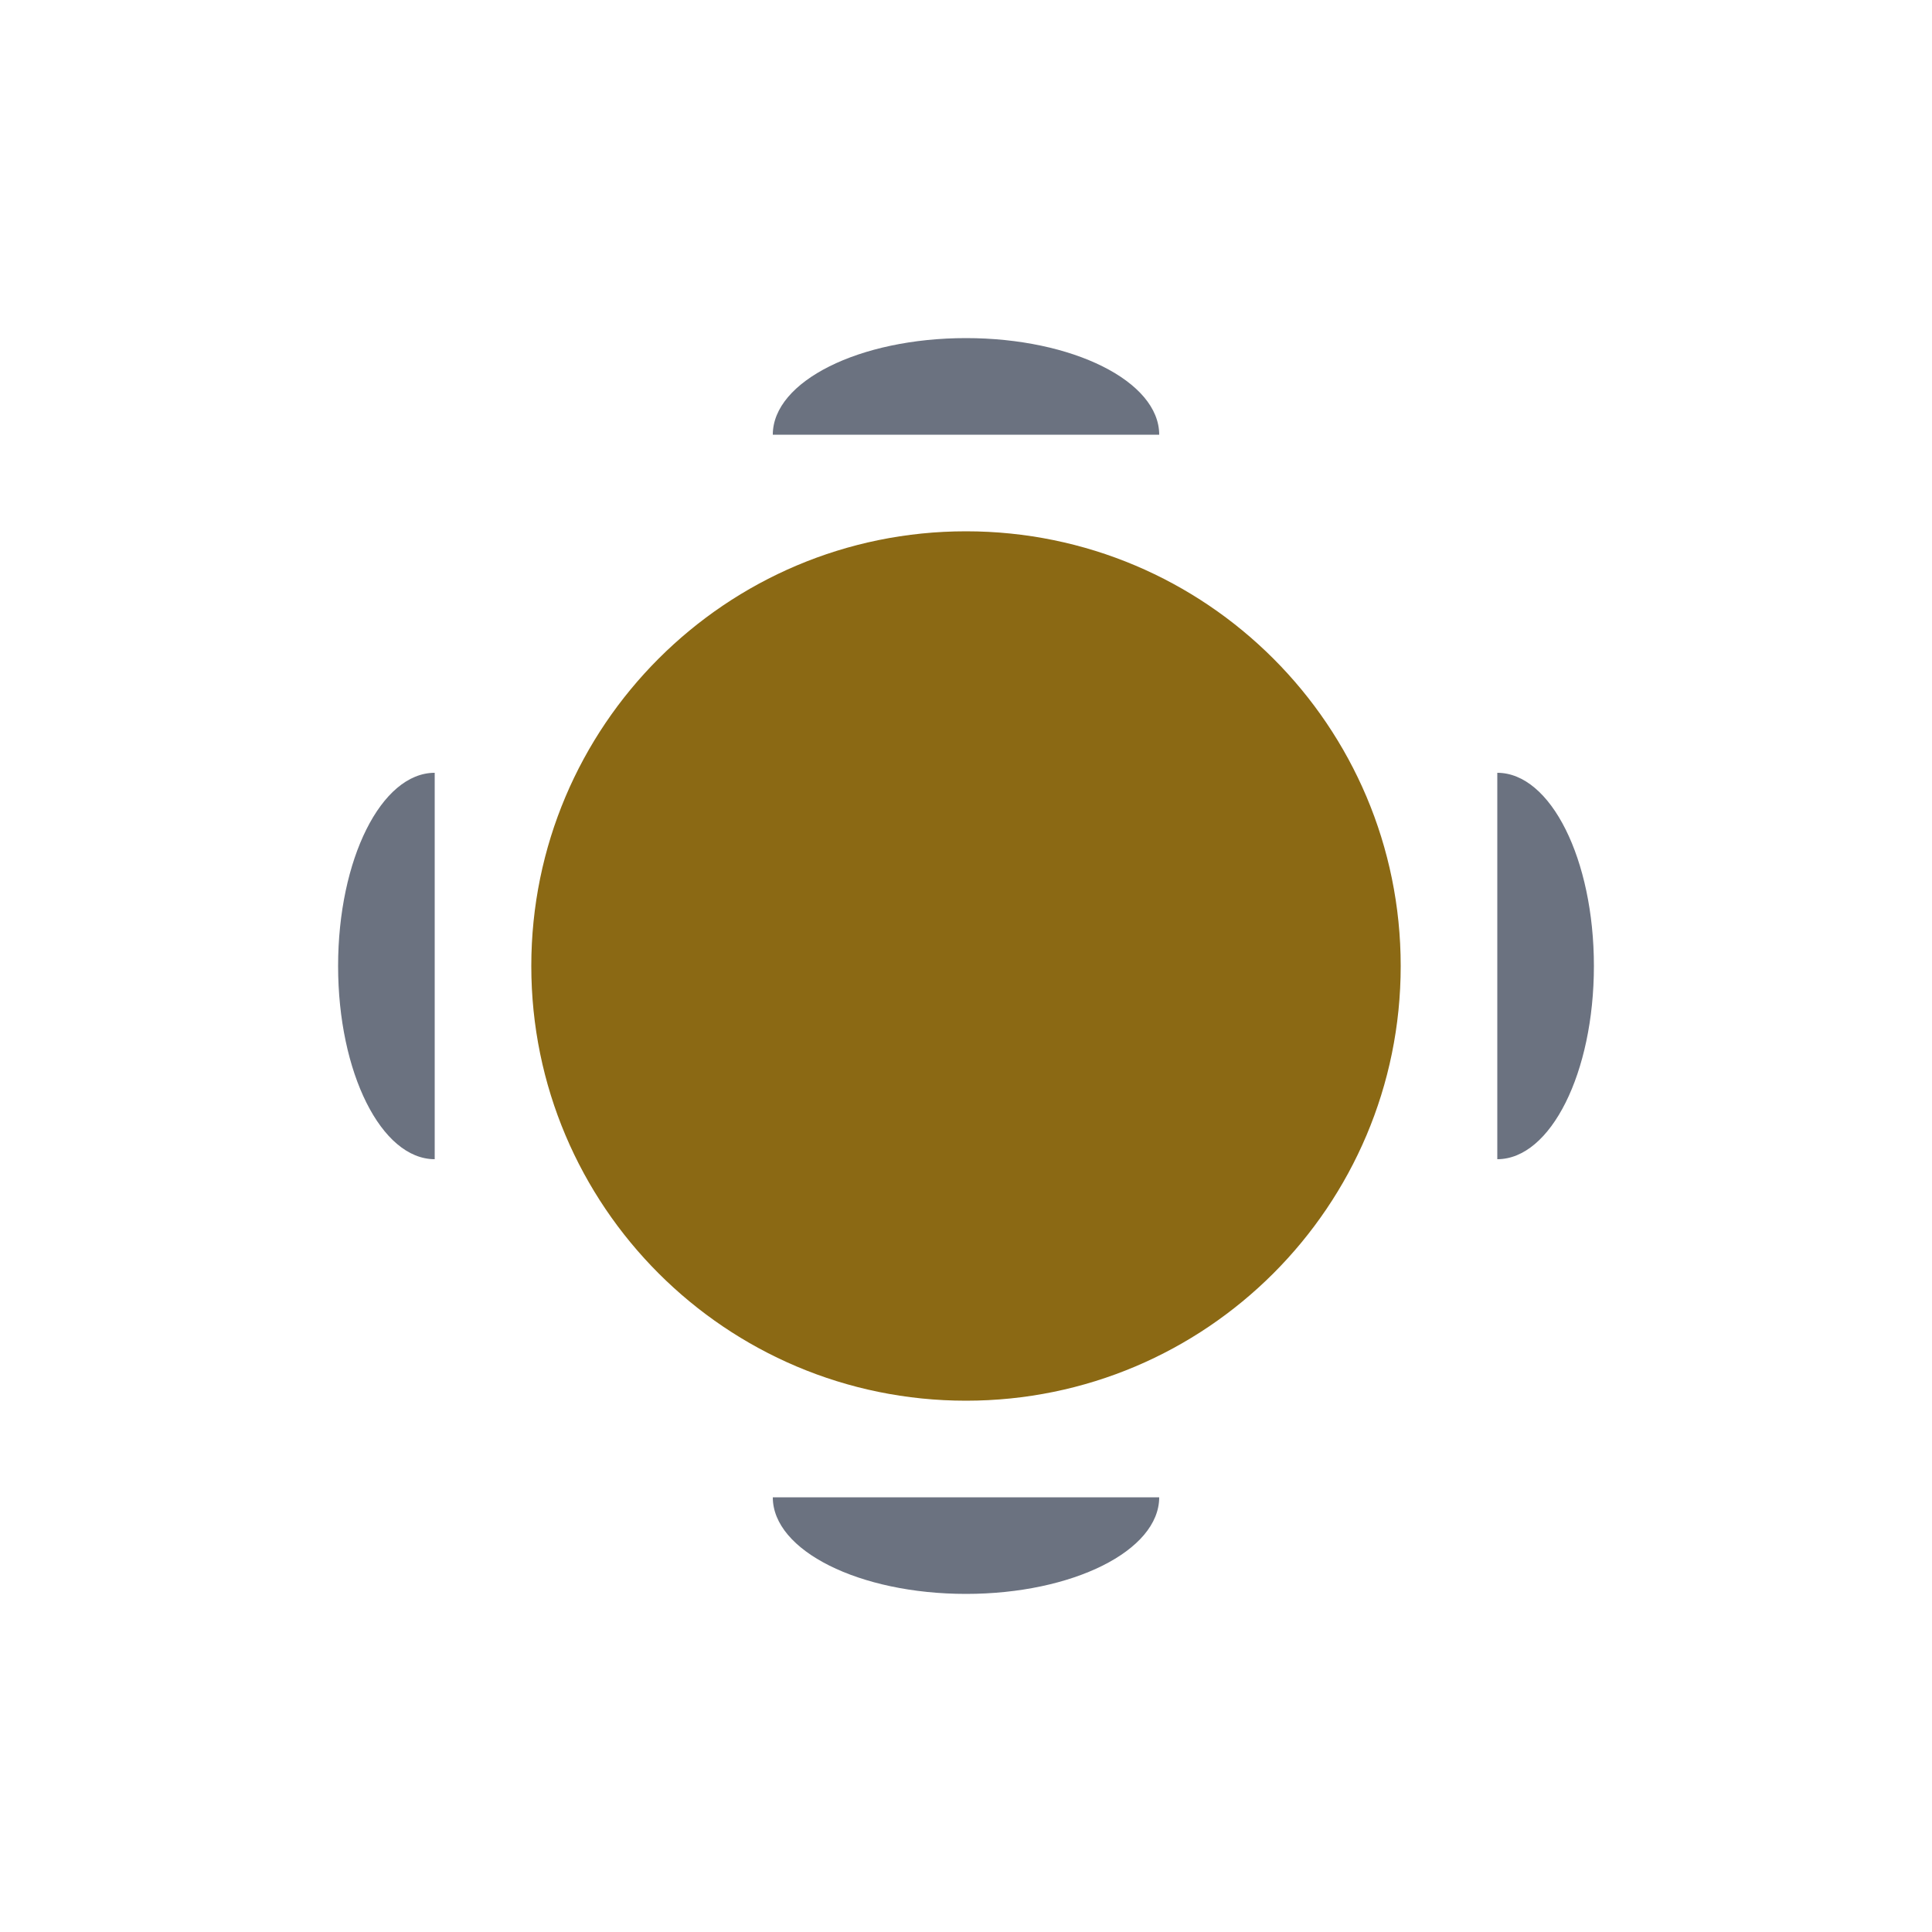
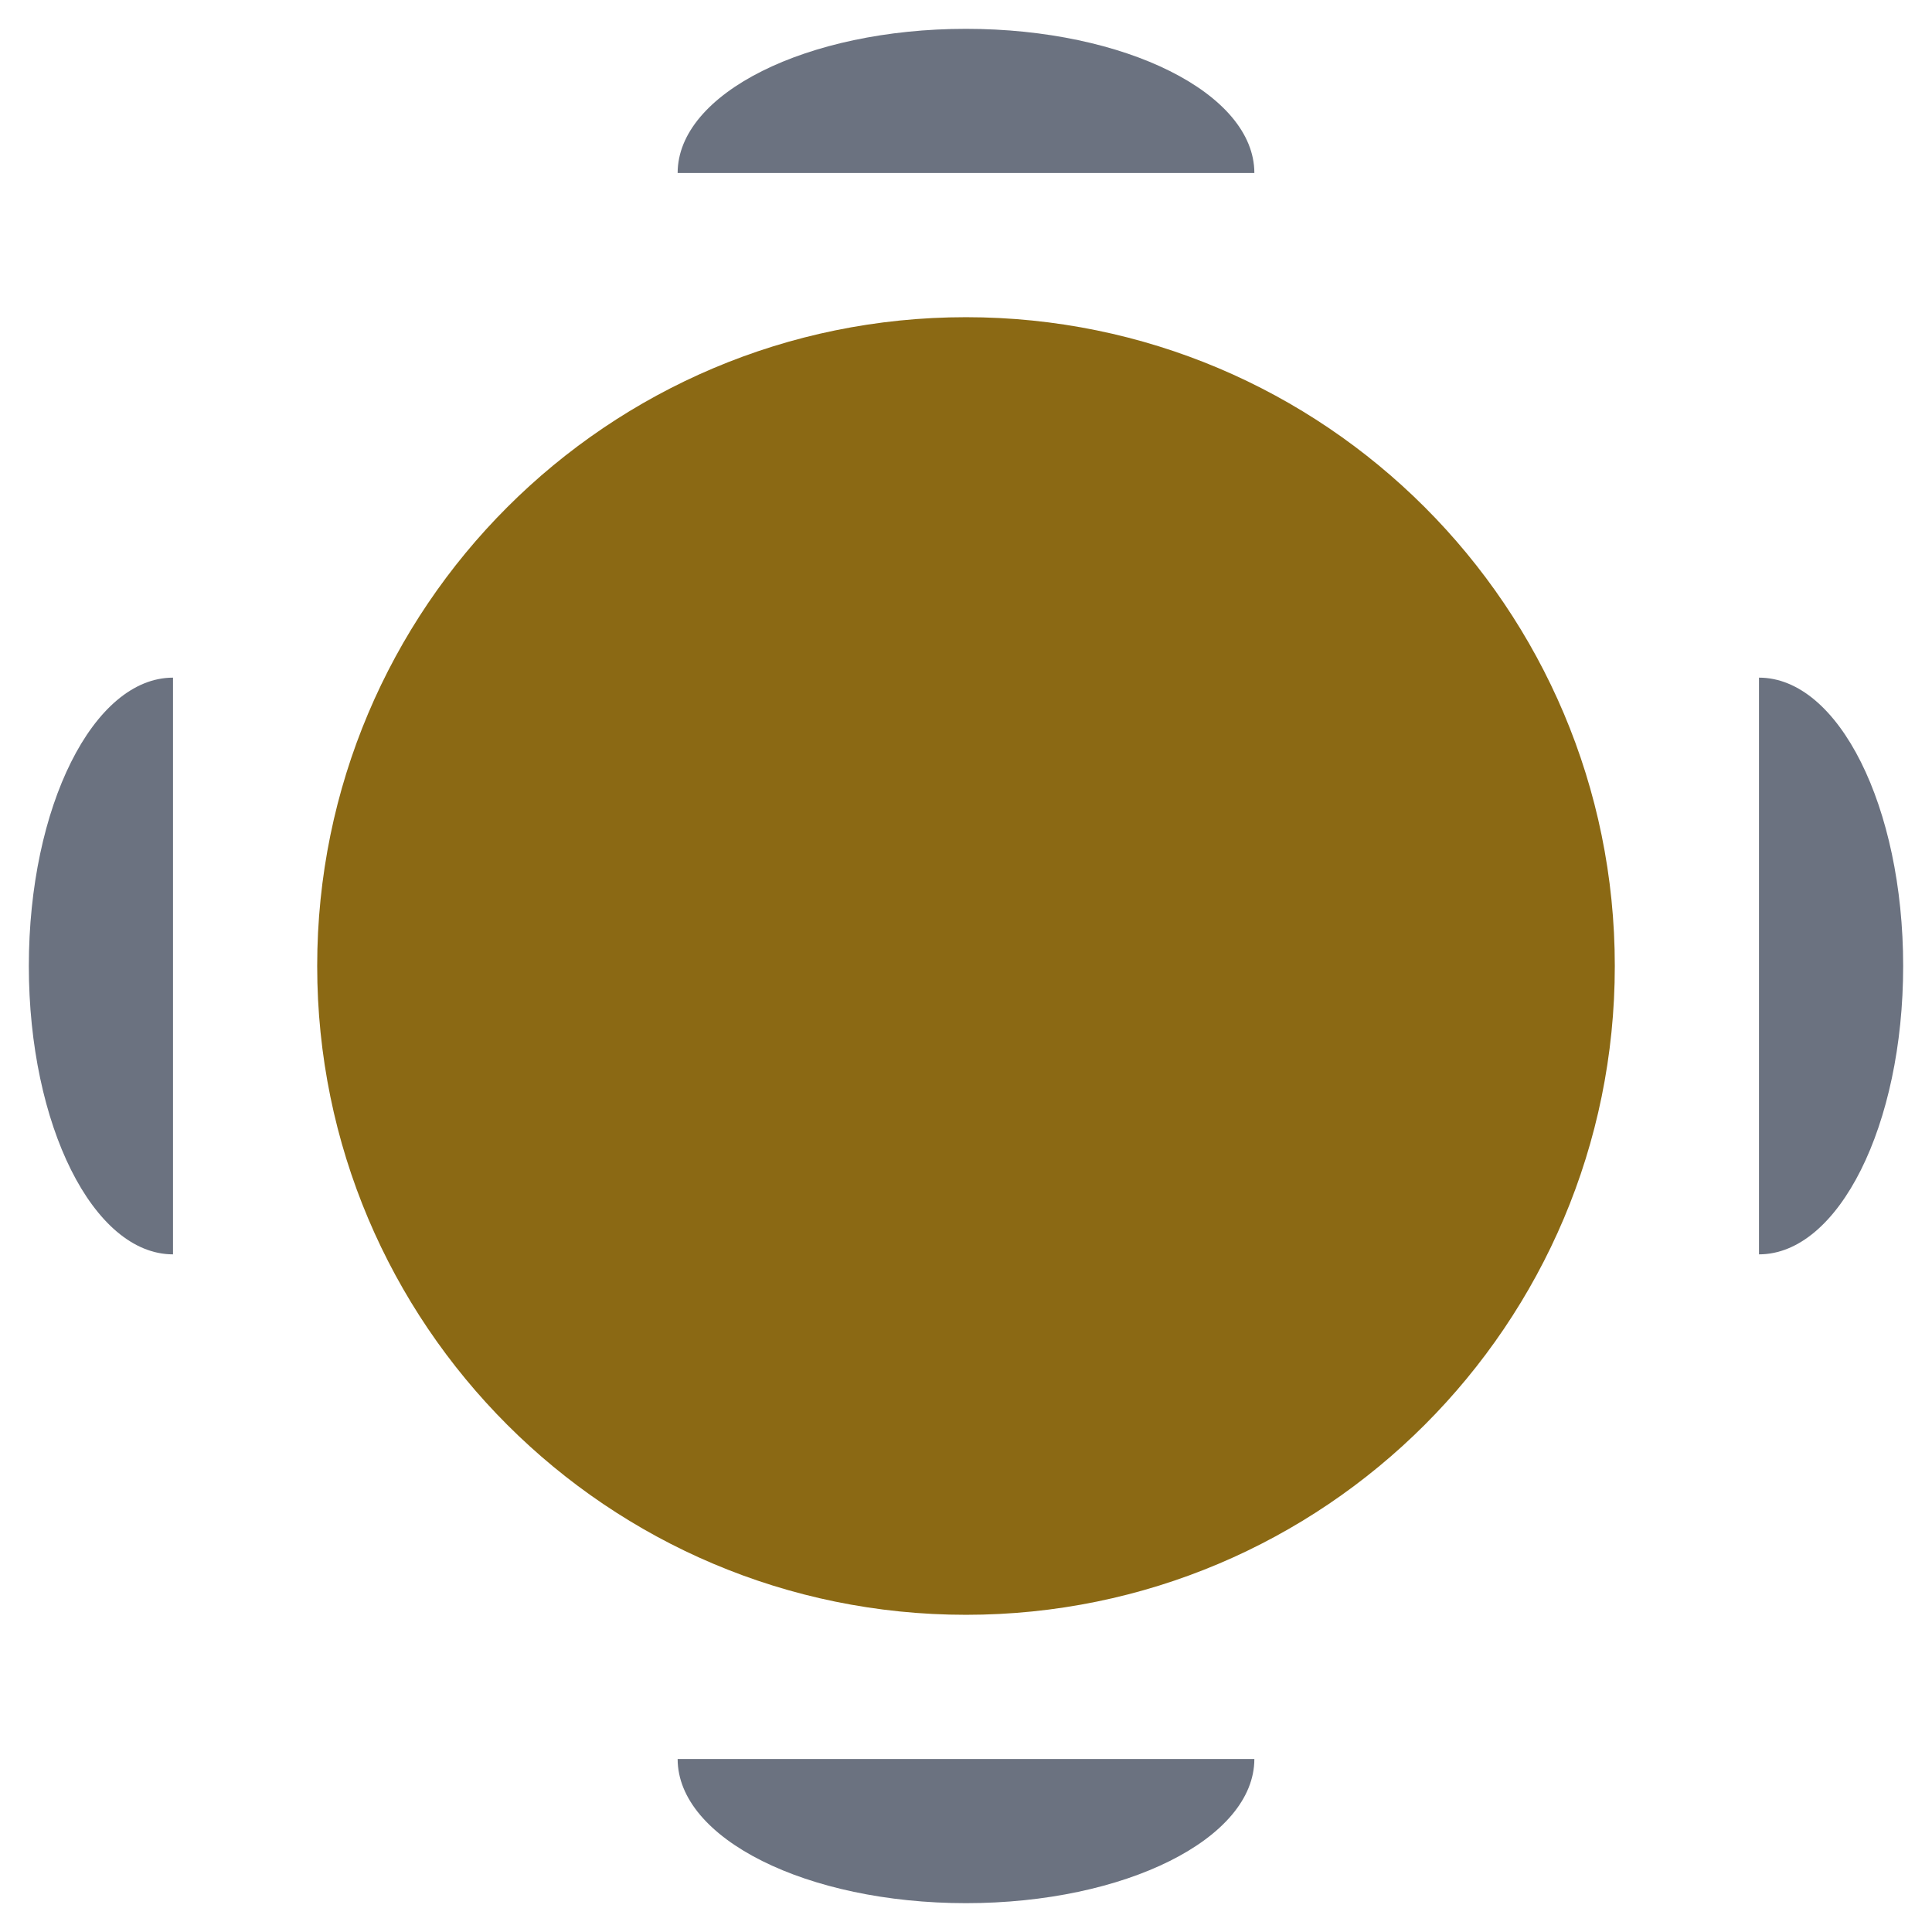
- <svg xmlns="http://www.w3.org/2000/svg" viewBox="0 0 200 200">
+ <svg xmlns="http://www.w3.org/2000/svg" viewBox="33 33 134 134">
  <circle cx="100" cy="100" r="45" fill="#8B6914" />
  <path d="M 80,45 A 20,10 0 0,1 120,45" fill="#6B7280" />
  <path d="M 80,155 A 20,10 0 0,0 120,155" fill="#6B7280" />
  <path d="M 45,80 A 10,20 0 0,0 45,120" fill="#6B7280" />
  <path d="M 155,80 A 10,20 0 0,1 155,120" fill="#6B7280" />
</svg>
